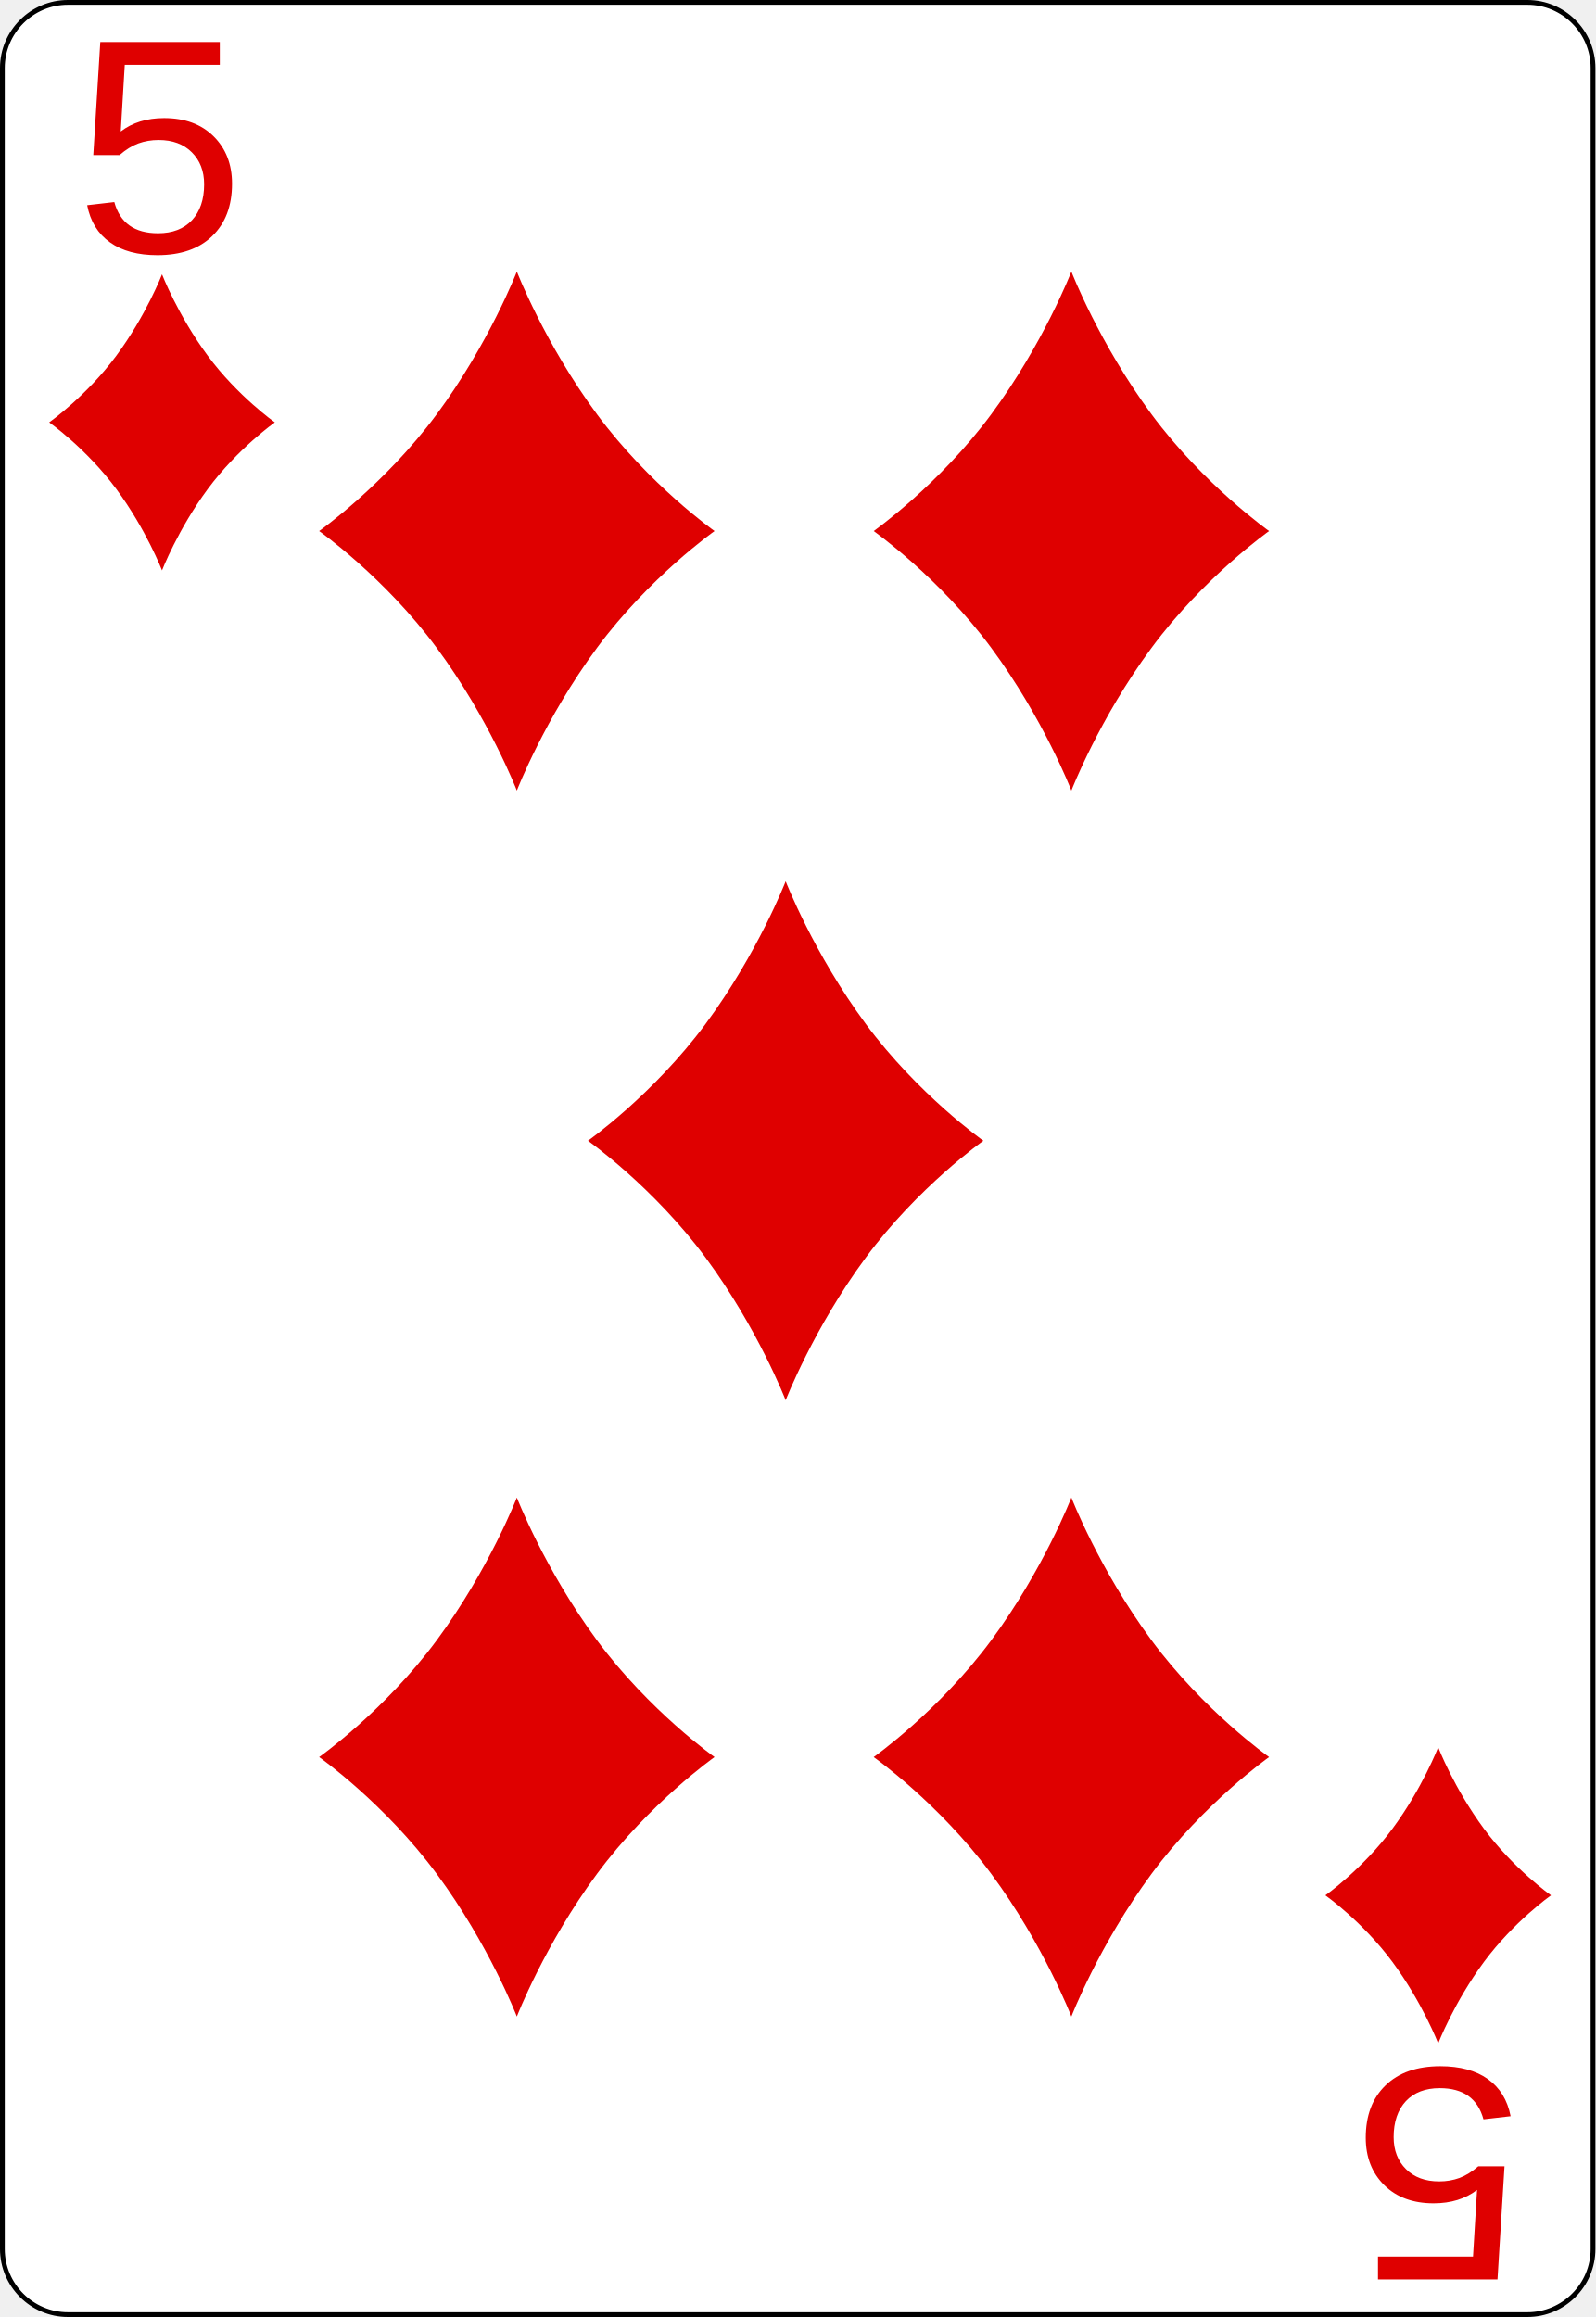
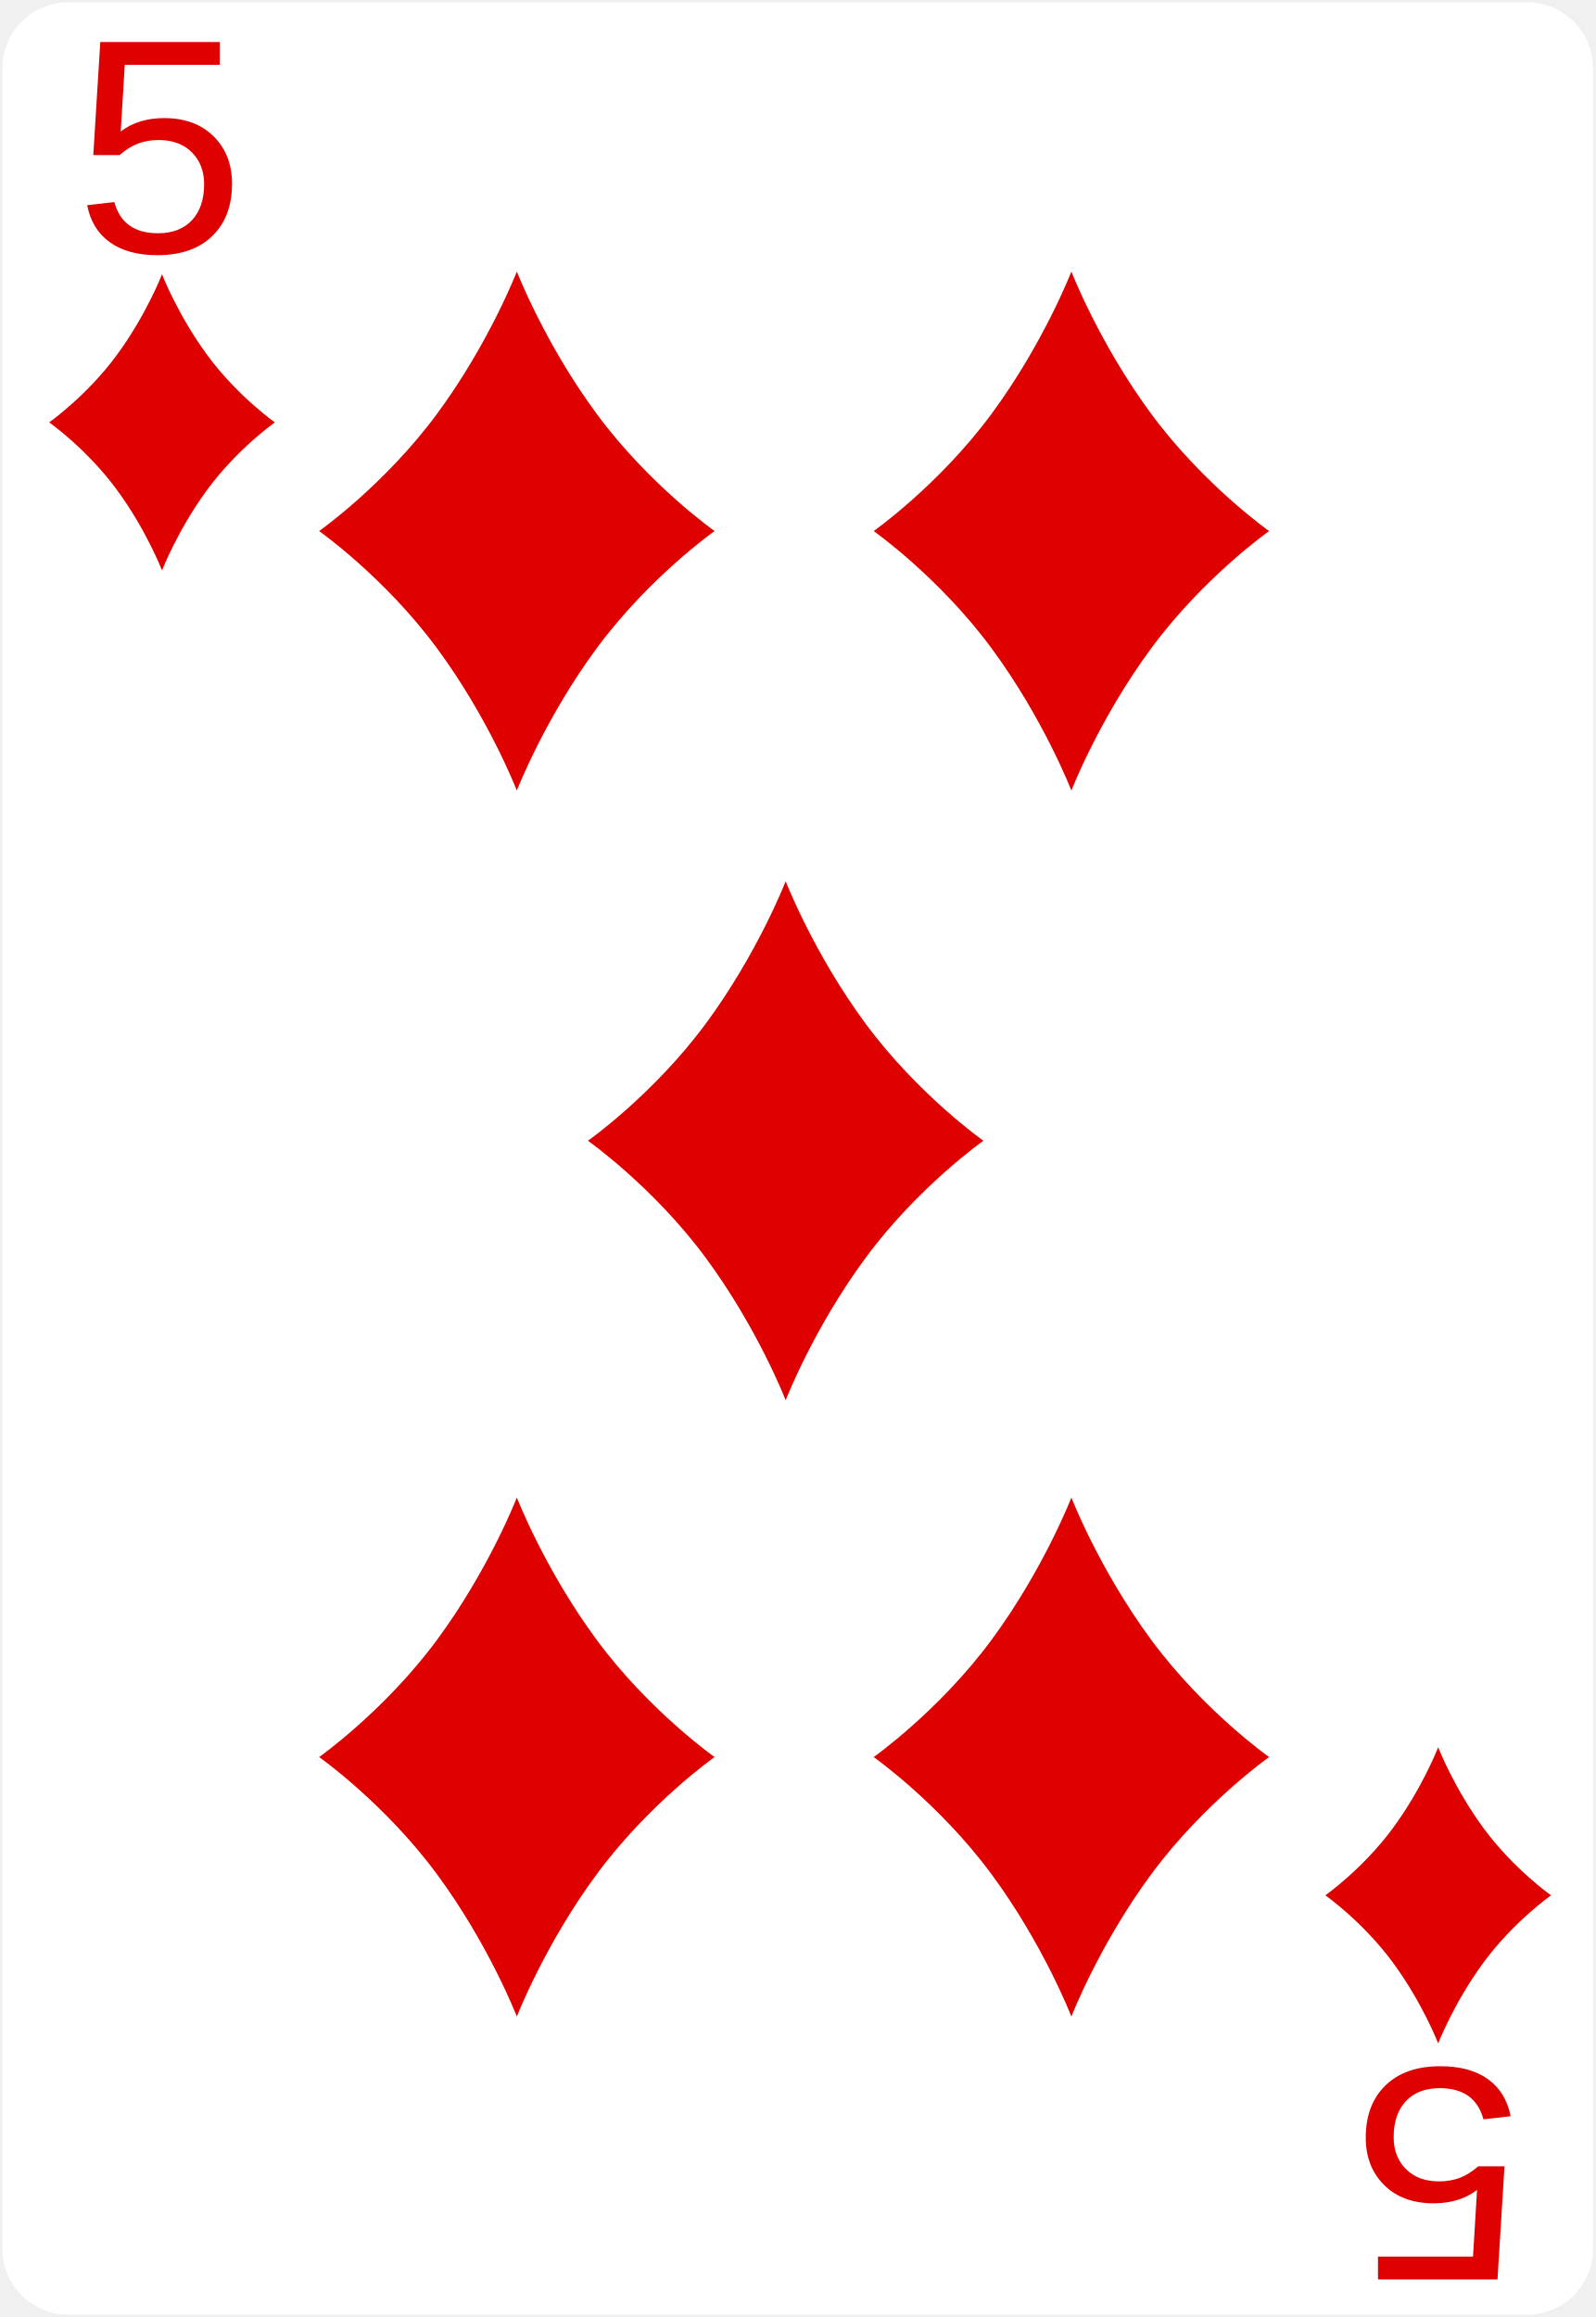
<svg xmlns="http://www.w3.org/2000/svg" xmlns:xlink="http://www.w3.org/1999/xlink" width="167.087pt" height="242.667pt" viewBox="0 0 167.087 242.667" xml:space="preserve" id="svg2" version="1.1">
  <defs id="defs41">
    <radialGradient xlink:href="#linearGradient3773" id="radialGradient3781" cx="-0.158" cy="-8.835" fx="-0.158" fy="-8.835" r="8" gradientTransform="matrix(-1.584269,-0.02349808,0.03071979,-2.477574,-0.2485638,-26.71351)" gradientUnits="userSpaceOnUse" />
    <linearGradient id="linearGradient3773">
      <stop style="stop-color:#000000;stop-opacity:1;" offset="0" id="stop3775" />
      <stop style="stop-color:#000000;stop-opacity:0.649;" offset="1" id="stop3777" />
    </linearGradient>
    <radialGradient xlink:href="#linearGradient3773" id="radialGradient3957" cx="-0.158" cy="-8.835" fx="-0.158" fy="-8.835" r="8" gradientTransform="matrix(-1.584269,-0.02349808,0.03071979,-2.477574,-0.2485638,-26.71351)" gradientUnits="userSpaceOnUse" />
    <linearGradient id="linearGradient3959">
      <stop style="stop-color:#000000;stop-opacity:1;" offset="0" id="stop3961" />
      <stop style="stop-color:#000000;stop-opacity:0.649;" offset="1" id="stop3963" />
    </linearGradient>
    <radialGradient r="81.903" fy="509.476" fx="168.025" cy="509.476" cx="168.025" gradientTransform="matrix(1.25656,-0.7774064,0.3366382,0.5361257,-221.2021,359.2426)" gradientUnits="userSpaceOnUse" id="radialGradient3975" xlink:href="#linearGradient3784-4" />
    <linearGradient id="linearGradient3784-4">
      <stop style="stop-color:#ffffff;stop-opacity:0.435;" offset="0" id="stop3786-8" />
      <stop style="stop-color:#000000;stop-opacity:0;" offset="1" id="stop3788-6" />
    </linearGradient>
    <radialGradient xlink:href="#linearGradient3784-4-5" id="radialGradient3929" gradientUnits="userSpaceOnUse" gradientTransform="matrix(1.25656,-0.7774064,0.3366382,0.5361257,-221.2021,359.2426)" cx="168.025" cy="509.476" fx="168.025" fy="509.476" r="81.903" />
    <linearGradient id="linearGradient3784-4-5">
      <stop style="stop-color:#ffffff;stop-opacity:0.489;" offset="0" id="stop3786-8-0" />
      <stop style="stop-color:#000000;stop-opacity:0;" offset="1" id="stop3788-6-3" />
    </linearGradient>
    <radialGradient xlink:href="#linearGradient3784-4-1" id="radialGradient3927" gradientUnits="userSpaceOnUse" gradientTransform="matrix(1.25656,-0.7774064,0.3366382,0.5361257,-221.2021,359.2426)" cx="168.025" cy="509.476" fx="168.025" fy="509.476" r="81.903" />
    <linearGradient id="linearGradient3784-4-1">
      <stop style="stop-color:#ffffff;stop-opacity:0.237;" offset="0" id="stop3786-8-03" />
      <stop style="stop-color:#000000;stop-opacity:0;" offset="1" id="stop3788-6-6" />
    </linearGradient>
    <linearGradient id="linearGradient3768">
      <stop style="stop-color:#df0000;stop-opacity:1;" offset="0" id="stop3770" />
      <stop style="stop-color:#df0000;stop-opacity:0.672;" offset="1" id="stop3772" />
    </linearGradient>
    <linearGradient id="linearGradient3784-4-6">
      <stop style="stop-color:#ffffff;stop-opacity:0.313;" offset="0" id="stop3786-8-8" />
      <stop style="stop-color:#000000;stop-opacity:0;" offset="1" id="stop3788-6-8" />
    </linearGradient>
    <radialGradient r="81.903" fy="492.632" fx="159.354" cy="492.632" cx="159.354" gradientTransform="matrix(1.089478,-0.715138,0.4464527,0.6562658,-244.9333,290.9185)" gradientUnits="userSpaceOnUse" id="radialGradient4013-8" xlink:href="#linearGradient3784-4-2" />
    <linearGradient id="linearGradient3784-4-2">
      <stop style="stop-color:#ffffff;stop-opacity:0.29;" offset="0" id="stop3786-8-1" />
      <stop style="stop-color:#000000;stop-opacity:0;" offset="1" id="stop3788-6-5" />
    </linearGradient>
    <linearGradient id="linearGradient2984">
      <stop style="stop-color:#df0000;stop-opacity:1;" offset="0" id="stop2986" />
      <stop style="stop-color:#df0000;stop-opacity:0.641;" offset="1" id="stop2988" />
    </linearGradient>
    <linearGradient id="linearGradient3784-4-4">
      <stop style="stop-color:#ffffff;stop-opacity:0.435;" offset="0" id="stop3786-8-8-2" />
      <stop style="stop-color:#000000;stop-opacity:0;" offset="1" id="stop3788-6-1" />
    </linearGradient>
    <radialGradient r="81.903" fy="511.223" fx="171.487" cy="511.223" cx="171.487" gradientTransform="matrix(1.152989,-0.6739155,0.3948202,0.6754904,-233.6326,270.4008)" gradientUnits="userSpaceOnUse" id="radialGradient3100" xlink:href="#linearGradient3784-4-4" />
    <radialGradient xlink:href="#linearGradient2984" id="radialGradient3137" gradientUnits="userSpaceOnUse" gradientTransform="matrix(-1.122416,0.00551393,-0.00908973,-1.85031,-0.0293938,-10.2277)" cx="1.6632675e-13" cy="-3.234" fx="1.6632675e-13" fy="-3.234" r="8" />
  </defs>
-   <g id="Layer_x0020_1" style="fill-rule:nonzero;clip-rule:nonzero;stroke:#000000;stroke-miterlimit:4;">
-     <path style="fill:#FFFFFF;stroke-width:0.5;" d="M166.837,235.548c0,3.777-3.087,6.869-6.871,6.869H7.111c-3.775,0-6.861-3.092-6.861-6.869V7.12C0.25,3.343,3.336,0.25,7.111,0.25h152.855    c3.784,0,6.871,3.093,6.871,6.87v228.428z" id="path5" />
+   <g id="Layer_x0020_1" style="fill-rule:nonzero;clip-rule:nonzero;stroke:none;stroke-miterlimit:4;">
+     <path style="fill:#FFFFFF;stroke:none;" d="M166.837,235.548c0,3.777-3.087,6.869-6.871,6.869H7.111c-3.775,0-6.861-3.092-6.861-6.869V7.12C0.25,3.343,3.336,0.25,7.111,0.25h152.855    c3.784,0,6.871,3.093,6.871,6.87v228.428z" id="path5" />
    <g style="stroke:none;" id="g7">
      <g id="g9">
				
			</g>
    </g>
    <g id="g15">
			
		</g>
    <g id="g19">
			
		</g>
    <g style="stroke:none;" id="g23">
      <g id="g25">
				
			</g>
    </g>
    <g style="stroke:none;" id="g31">
      <g id="g33">
				
			</g>
    </g>
  </g>
  <text xml:space="preserve" style="font-size:32px;font-style:normal;font-weight:normal;line-height:125%;letter-spacing:0px;word-spacing:0px;fill:#df0000;fill-opacity:1;stroke:none;font-family:Bitstream Vera Sans" x="7.846" y="26.413" id="text3788">
    <tspan id="tspan3790" x="7.846" y="26.413" style="font-style:normal;font-variant:normal;font-weight:normal;font-stretch:normal;fill:#df0000;fill-opacity:1;font-family:Arial;-inkscape-font-specification:Arial">5</tspan>
  </text>
  <text xml:space="preserve" style="font-size:32px;font-style:normal;font-weight:normal;line-height:125%;letter-spacing:0px;word-spacing:0px;fill:#df0000;fill-opacity:1;stroke:none;font-family:Bitstream Vera Sans" x="-159.488" y="-216.715" id="text3788-4" transform="scale(-1,-1)">
    <tspan id="tspan3790-3" x="-159.488" y="-216.715" style="font-style:normal;font-variant:normal;font-weight:normal;font-stretch:normal;fill:#df0000;fill-opacity:1;font-family:Arial;-inkscape-font-specification:Arial">5</tspan>
  </text>
  <g transform="matrix(1.476906,0,0,1.476906,16.9681,44.23616)" id="layer1-2-6">
    <path style="fill:#df0000" id="dl-6" d="M 3.243,-4.725 C 1.126,-7.589 0,-10.5 0,-10.5 c 0,0 -1.126,2.911 -3.243,5.775 C -5.361,-1.862 -8,0 -8,0 -8,0 -5.361,1.861 -3.243,4.726 -1.126,7.589 0,10.5 0,10.5 0,10.5 1.126,7.589 3.243,4.726 5.361,1.861 8,0 8,0 8,0 5.361,-1.862 3.243,-4.725 z" />
  </g>
  <g transform="matrix(1.476906,0,0,1.476906,150.6209,198.5035)" id="layer1-2-6-4">
    <path style="fill:#df0000" id="dl-6-9" d="M 3.243,-4.725 C 1.126,-7.589 0,-10.5 0,-10.5 c 0,0 -1.126,2.911 -3.243,5.775 C -5.361,-1.862 -8,0 -8,0 -8,0 -5.361,1.861 -3.243,4.726 -1.126,7.589 0,10.5 0,10.5 0,10.5 1.126,7.589 3.243,4.726 5.361,1.861 8,0 8,0 8,0 5.361,-1.862 3.243,-4.725 z" />
  </g>
  <g transform="matrix(2.588291,0,0,2.588291,112.2055,184.0219)" id="layer1-2-6-8">
    <path style="fill:#df0000" id="dl-6-8" d="M 3.243,-4.725 C 1.126,-7.589 0,-10.5 0,-10.5 c 0,0 -1.126,2.911 -3.243,5.775 C -5.361,-1.862 -8,0 -8,0 -8,0 -5.361,1.861 -3.243,4.726 -1.126,7.589 0,10.5 0,10.5 0,10.5 1.126,7.589 3.243,4.726 5.361,1.861 8,0 8,0 8,0 5.361,-1.862 3.243,-4.725 z" />
  </g>
  <g transform="matrix(2.588291,0,0,2.588291,112.2055,55.61954)" id="layer1-2-6-8-2">
    <path style="fill:#df0000" id="dl-6-8-6" d="M 3.243,-4.725 C 1.126,-7.589 0,-10.5 0,-10.5 c 0,0 -1.126,2.911 -3.243,5.775 C -5.361,-1.862 -8,0 -8,0 -8,0 -5.361,1.861 -3.243,4.726 -1.126,7.589 0,10.5 0,10.5 0,10.5 1.126,7.589 3.243,4.726 5.361,1.861 8,0 8,0 8,0 5.361,-1.862 3.243,-4.725 z" />
  </g>
  <g transform="matrix(2.588291,0,0,2.588291,54.12873,184.0219)" id="layer1-2-6-8-8">
    <path style="fill:#df0000" id="dl-6-8-8" d="M 3.243,-4.725 C 1.126,-7.589 0,-10.5 0,-10.5 c 0,0 -1.126,2.911 -3.243,5.775 C -5.361,-1.862 -8,0 -8,0 -8,0 -5.361,1.861 -3.243,4.726 -1.126,7.589 0,10.5 0,10.5 0,10.5 1.126,7.589 3.243,4.726 5.361,1.861 8,0 8,0 8,0 5.361,-1.862 3.243,-4.725 z" />
  </g>
  <g transform="matrix(2.588291,0,0,2.588291,54.12873,55.61954)" id="layer1-2-6-8-2-4">
    <path style="fill:#df0000" id="dl-6-8-6-3" d="M 3.243,-4.725 C 1.126,-7.589 0,-10.5 0,-10.5 c 0,0 -1.126,2.911 -3.243,5.775 C -5.361,-1.862 -8,0 -8,0 -8,0 -5.361,1.861 -3.243,4.726 -1.126,7.589 0,10.5 0,10.5 0,10.5 1.126,7.589 3.243,4.726 5.361,1.861 8,0 8,0 8,0 5.361,-1.862 3.243,-4.725 z" />
  </g>
  <g transform="matrix(2.588291,0,0,2.588291,82.28364,119.474)" id="layer1-2-6-8-2-4-6">
    <path style="fill:#df0000" id="dl-6-8-6-3-8" d="M 3.243,-4.725 C 1.126,-7.589 0,-10.5 0,-10.5 c 0,0 -1.126,2.911 -3.243,5.775 C -5.361,-1.862 -8,0 -8,0 -8,0 -5.361,1.861 -3.243,4.726 -1.126,7.589 0,10.5 0,10.5 0,10.5 1.126,7.589 3.243,4.726 5.361,1.861 8,0 8,0 8,0 5.361,-1.862 3.243,-4.725 z" />
  </g>
</svg>
